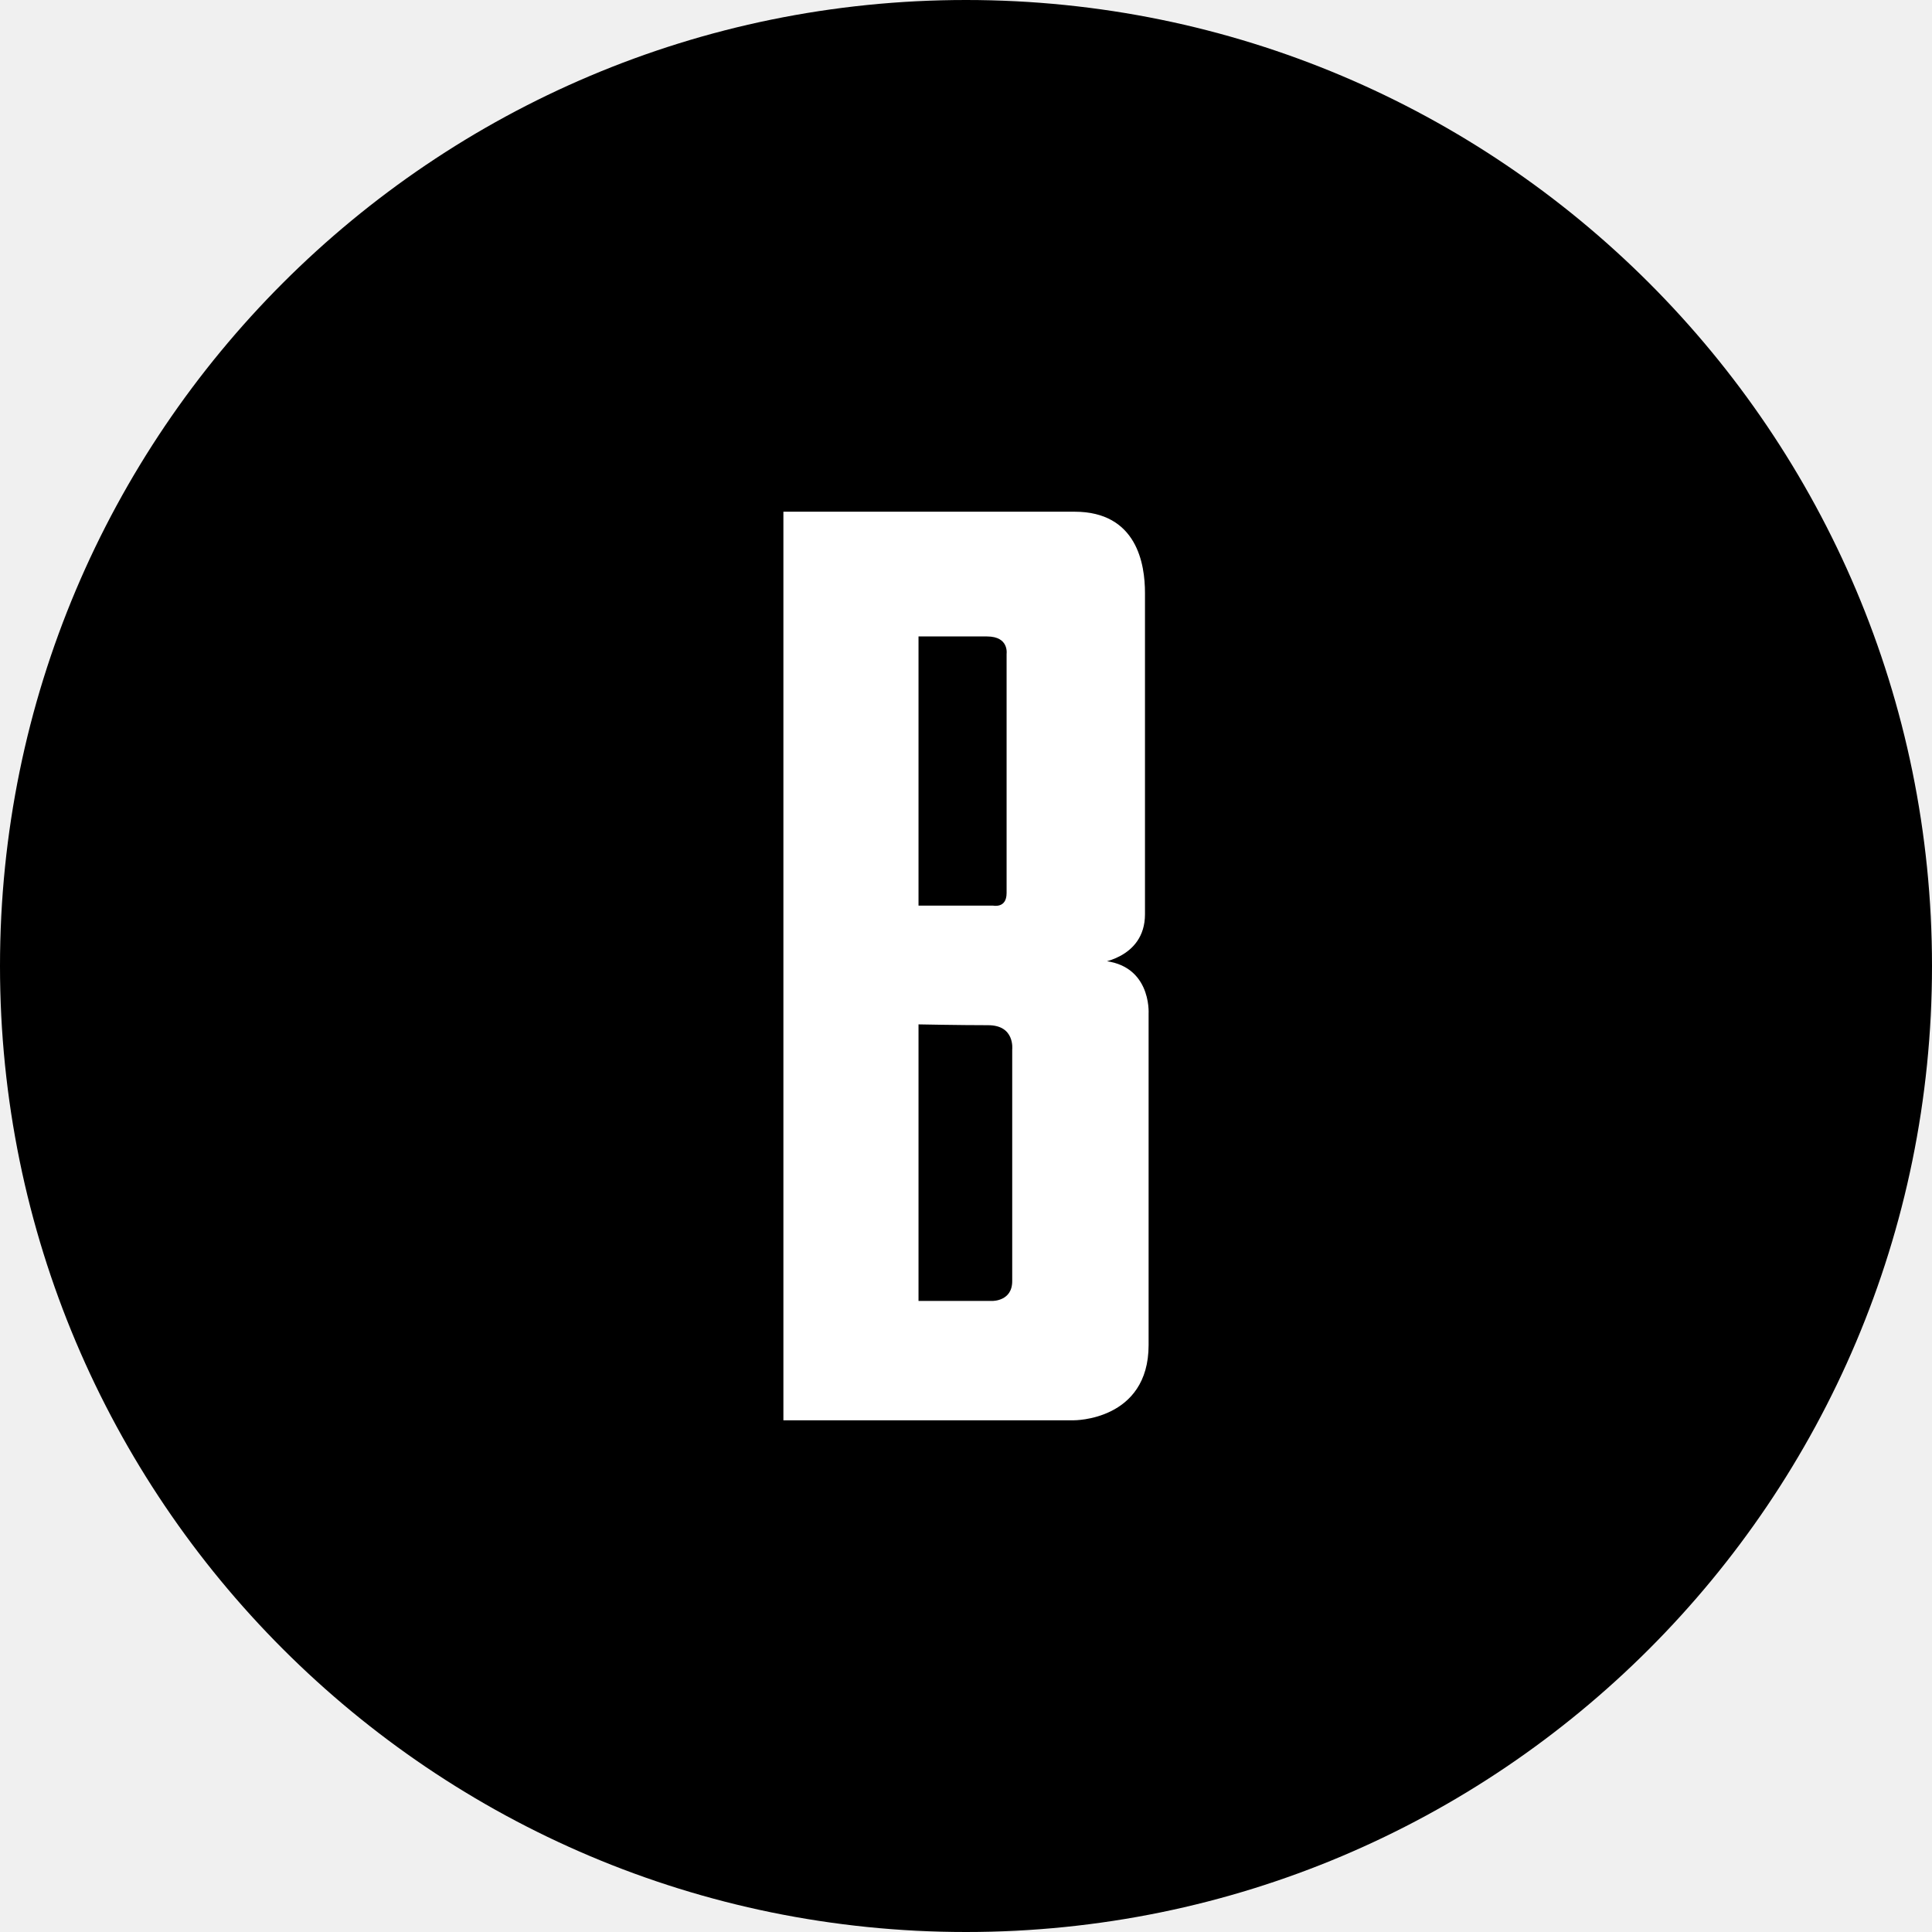
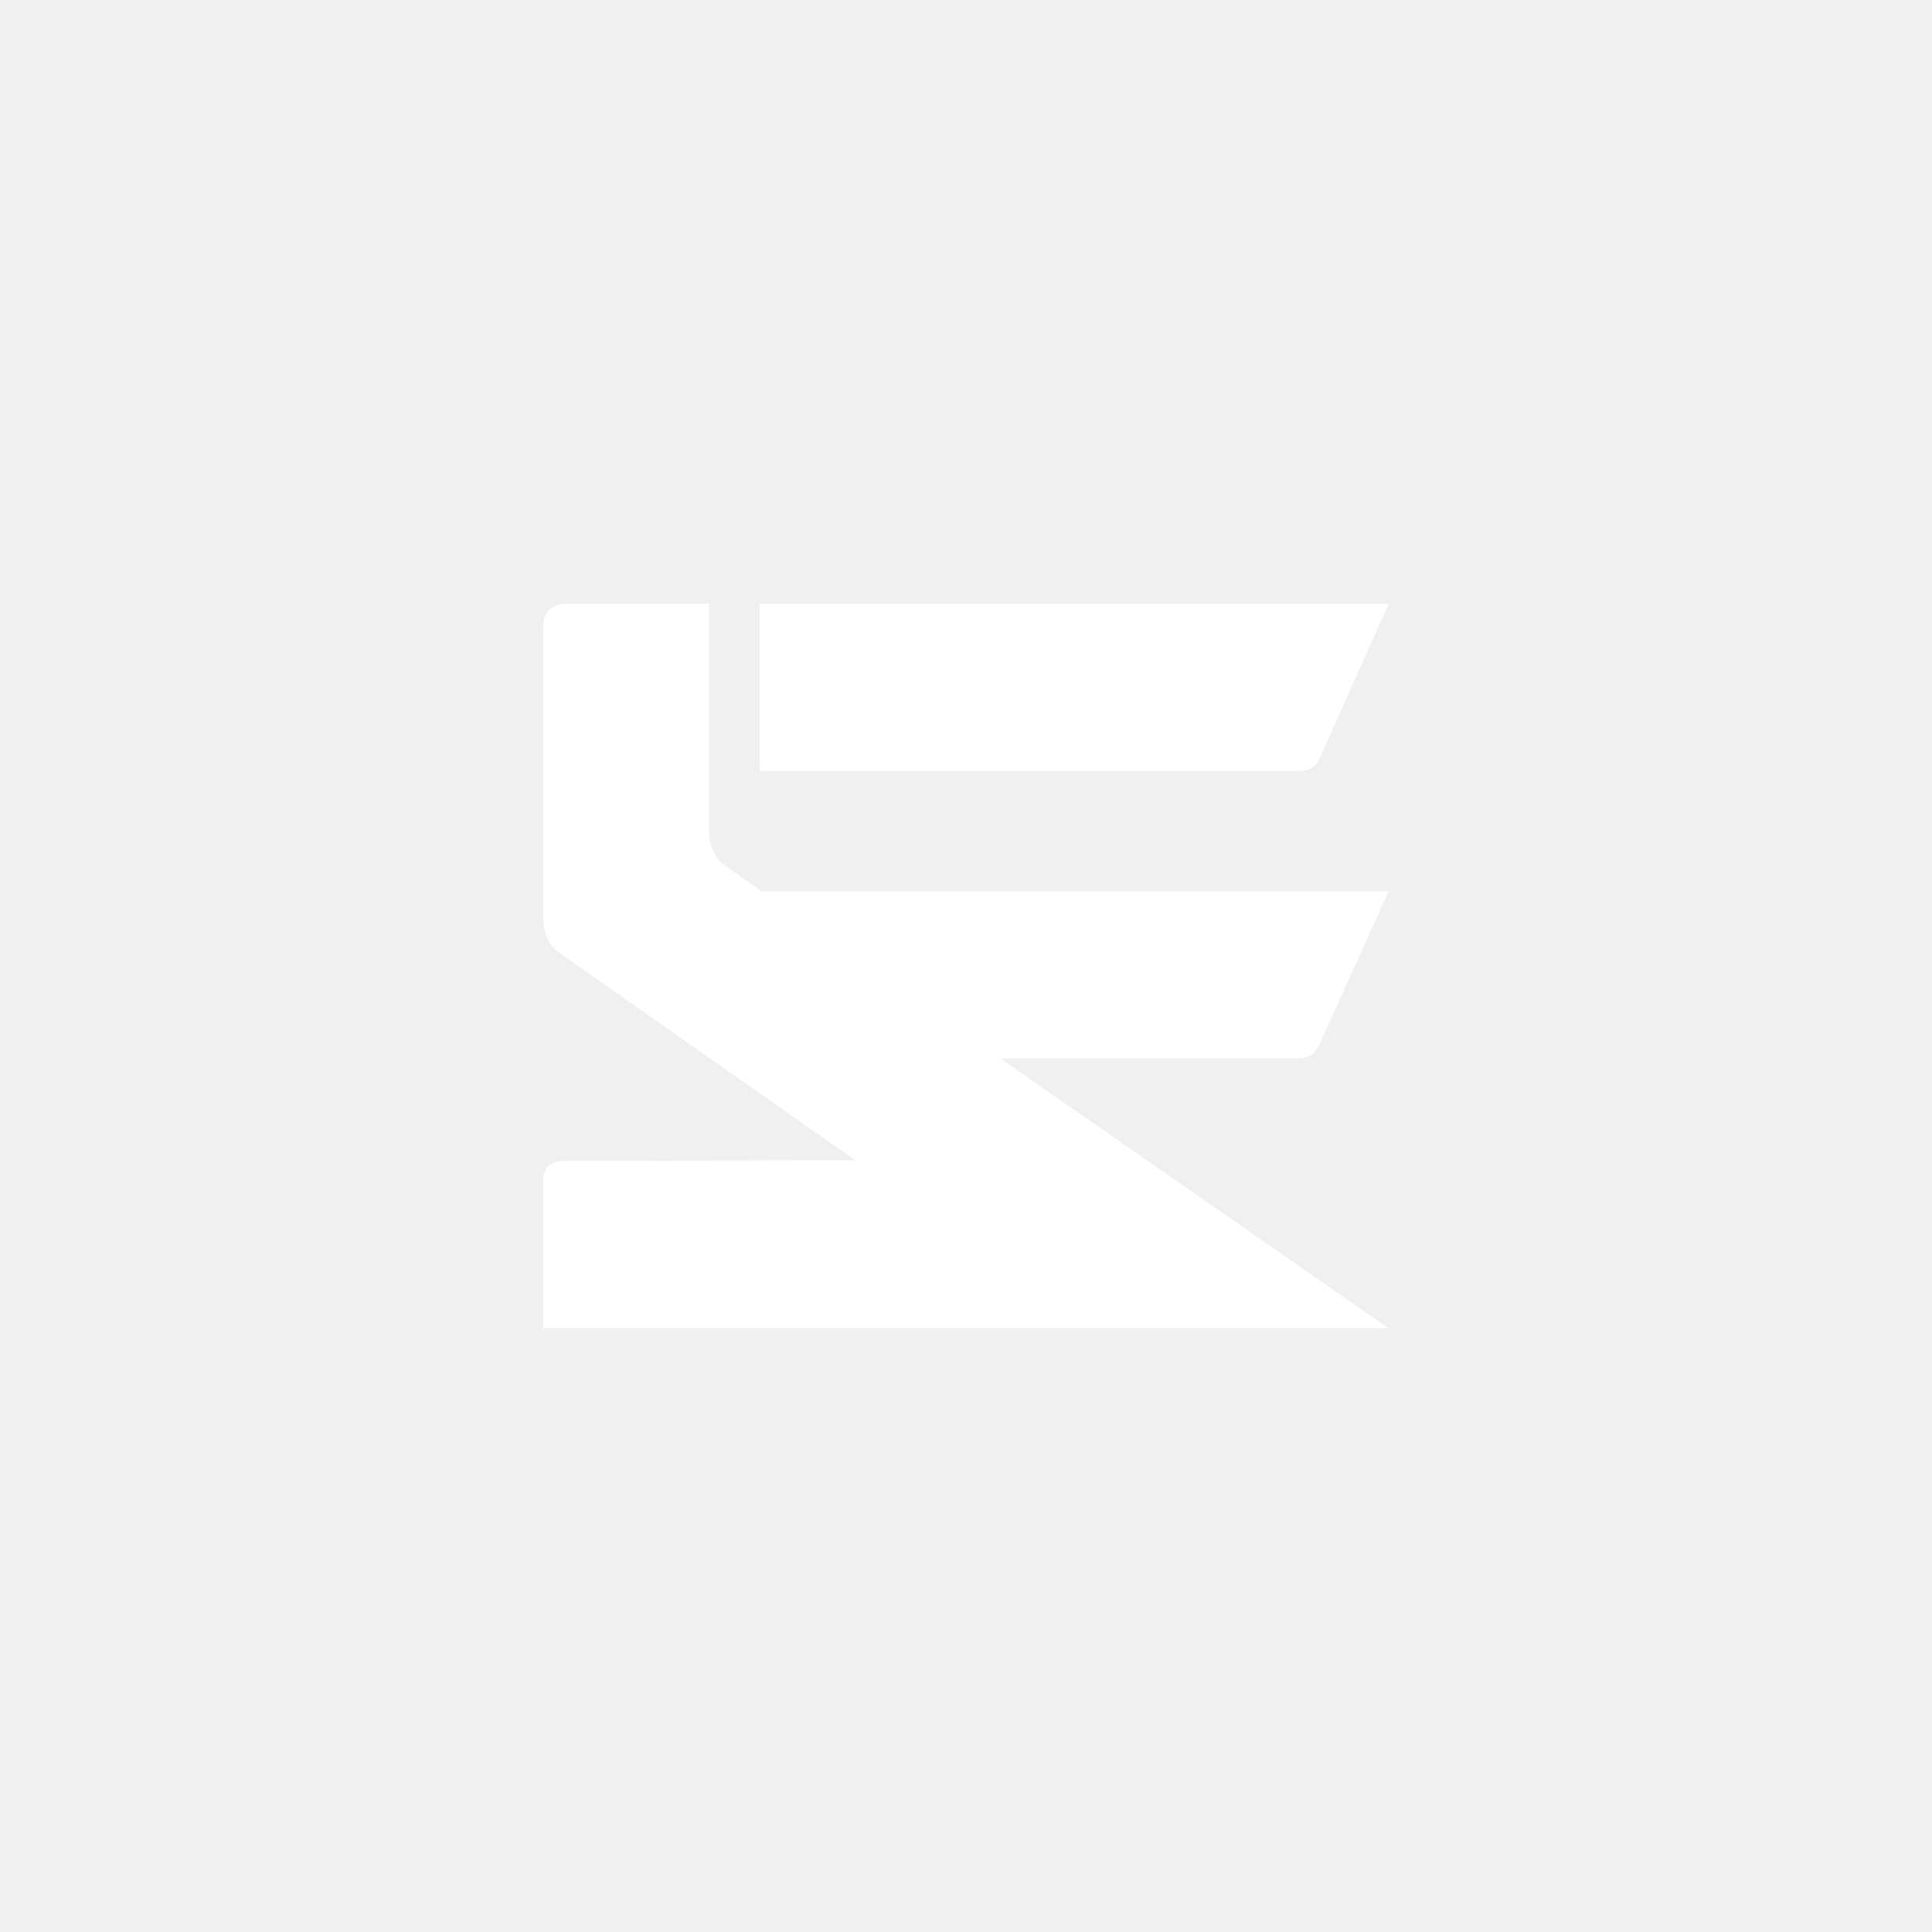
<svg xmlns="http://www.w3.org/2000/svg" width="32" height="32" viewBox="0 0 32 32" fill="none">
-   <rect width="32" height="32" rx="16" fill="black" />
-   <path d="M18.154 15.933C18.154 15.933 18.94 15.868 18.94 15.143C18.94 14.418 18.94 10.294 18.94 9.822C18.94 9.35 18.812 8.5 17.799 8.5H13.983H13V23.5H17.784C17.784 23.5 19 23.51 19 22.278C19 20.872 19 16.788 19 16.788C19 16.788 19.054 15.933 18.154 15.933ZM15.189 10.517C15.189 10.517 15.95 10.517 16.346 10.517C16.741 10.517 16.697 10.83 16.697 10.83C16.697 10.83 16.697 14.502 16.697 14.79C16.697 15.078 16.445 15.024 16.445 15.024H15.189V10.517ZM16.79 17.384C16.79 17.384 16.79 20.862 16.79 21.219C16.79 21.577 16.44 21.572 16.44 21.572H15.189V16.942C15.189 16.942 15.891 16.956 16.365 16.956C16.84 16.956 16.79 17.384 16.79 17.384Z" fill="white" stroke="white" stroke-width="0.049" stroke-miterlimit="10" />
+   <path d="M21.842 12.596L23 10.002H12.586V12.77H21.508C21.778 12.77 21.842 12.596 21.842 12.596Z" fill="white" />
+   <path d="M21.842 17.326L23 14.763H12.611L12.018 14.341C11.733 14.158 11.745 13.774 11.745 13.774V10C11.745 10 9.67 10 9.362 10C9.054 10 9.002 10.281 9.002 10.281C9.002 10.281 9.002 14.902 9.002 15.246C9.002 15.591 9.234 15.761 9.234 15.761L14.166 19.217C14.166 19.217 9.651 19.23 9.331 19.23C9.011 19.23 9 19.5 9 19.5V22H22.998L16.567 17.53H21.532C21.753 17.53 21.842 17.326 21.842 17.326Z" fill="white" />
</svg>
